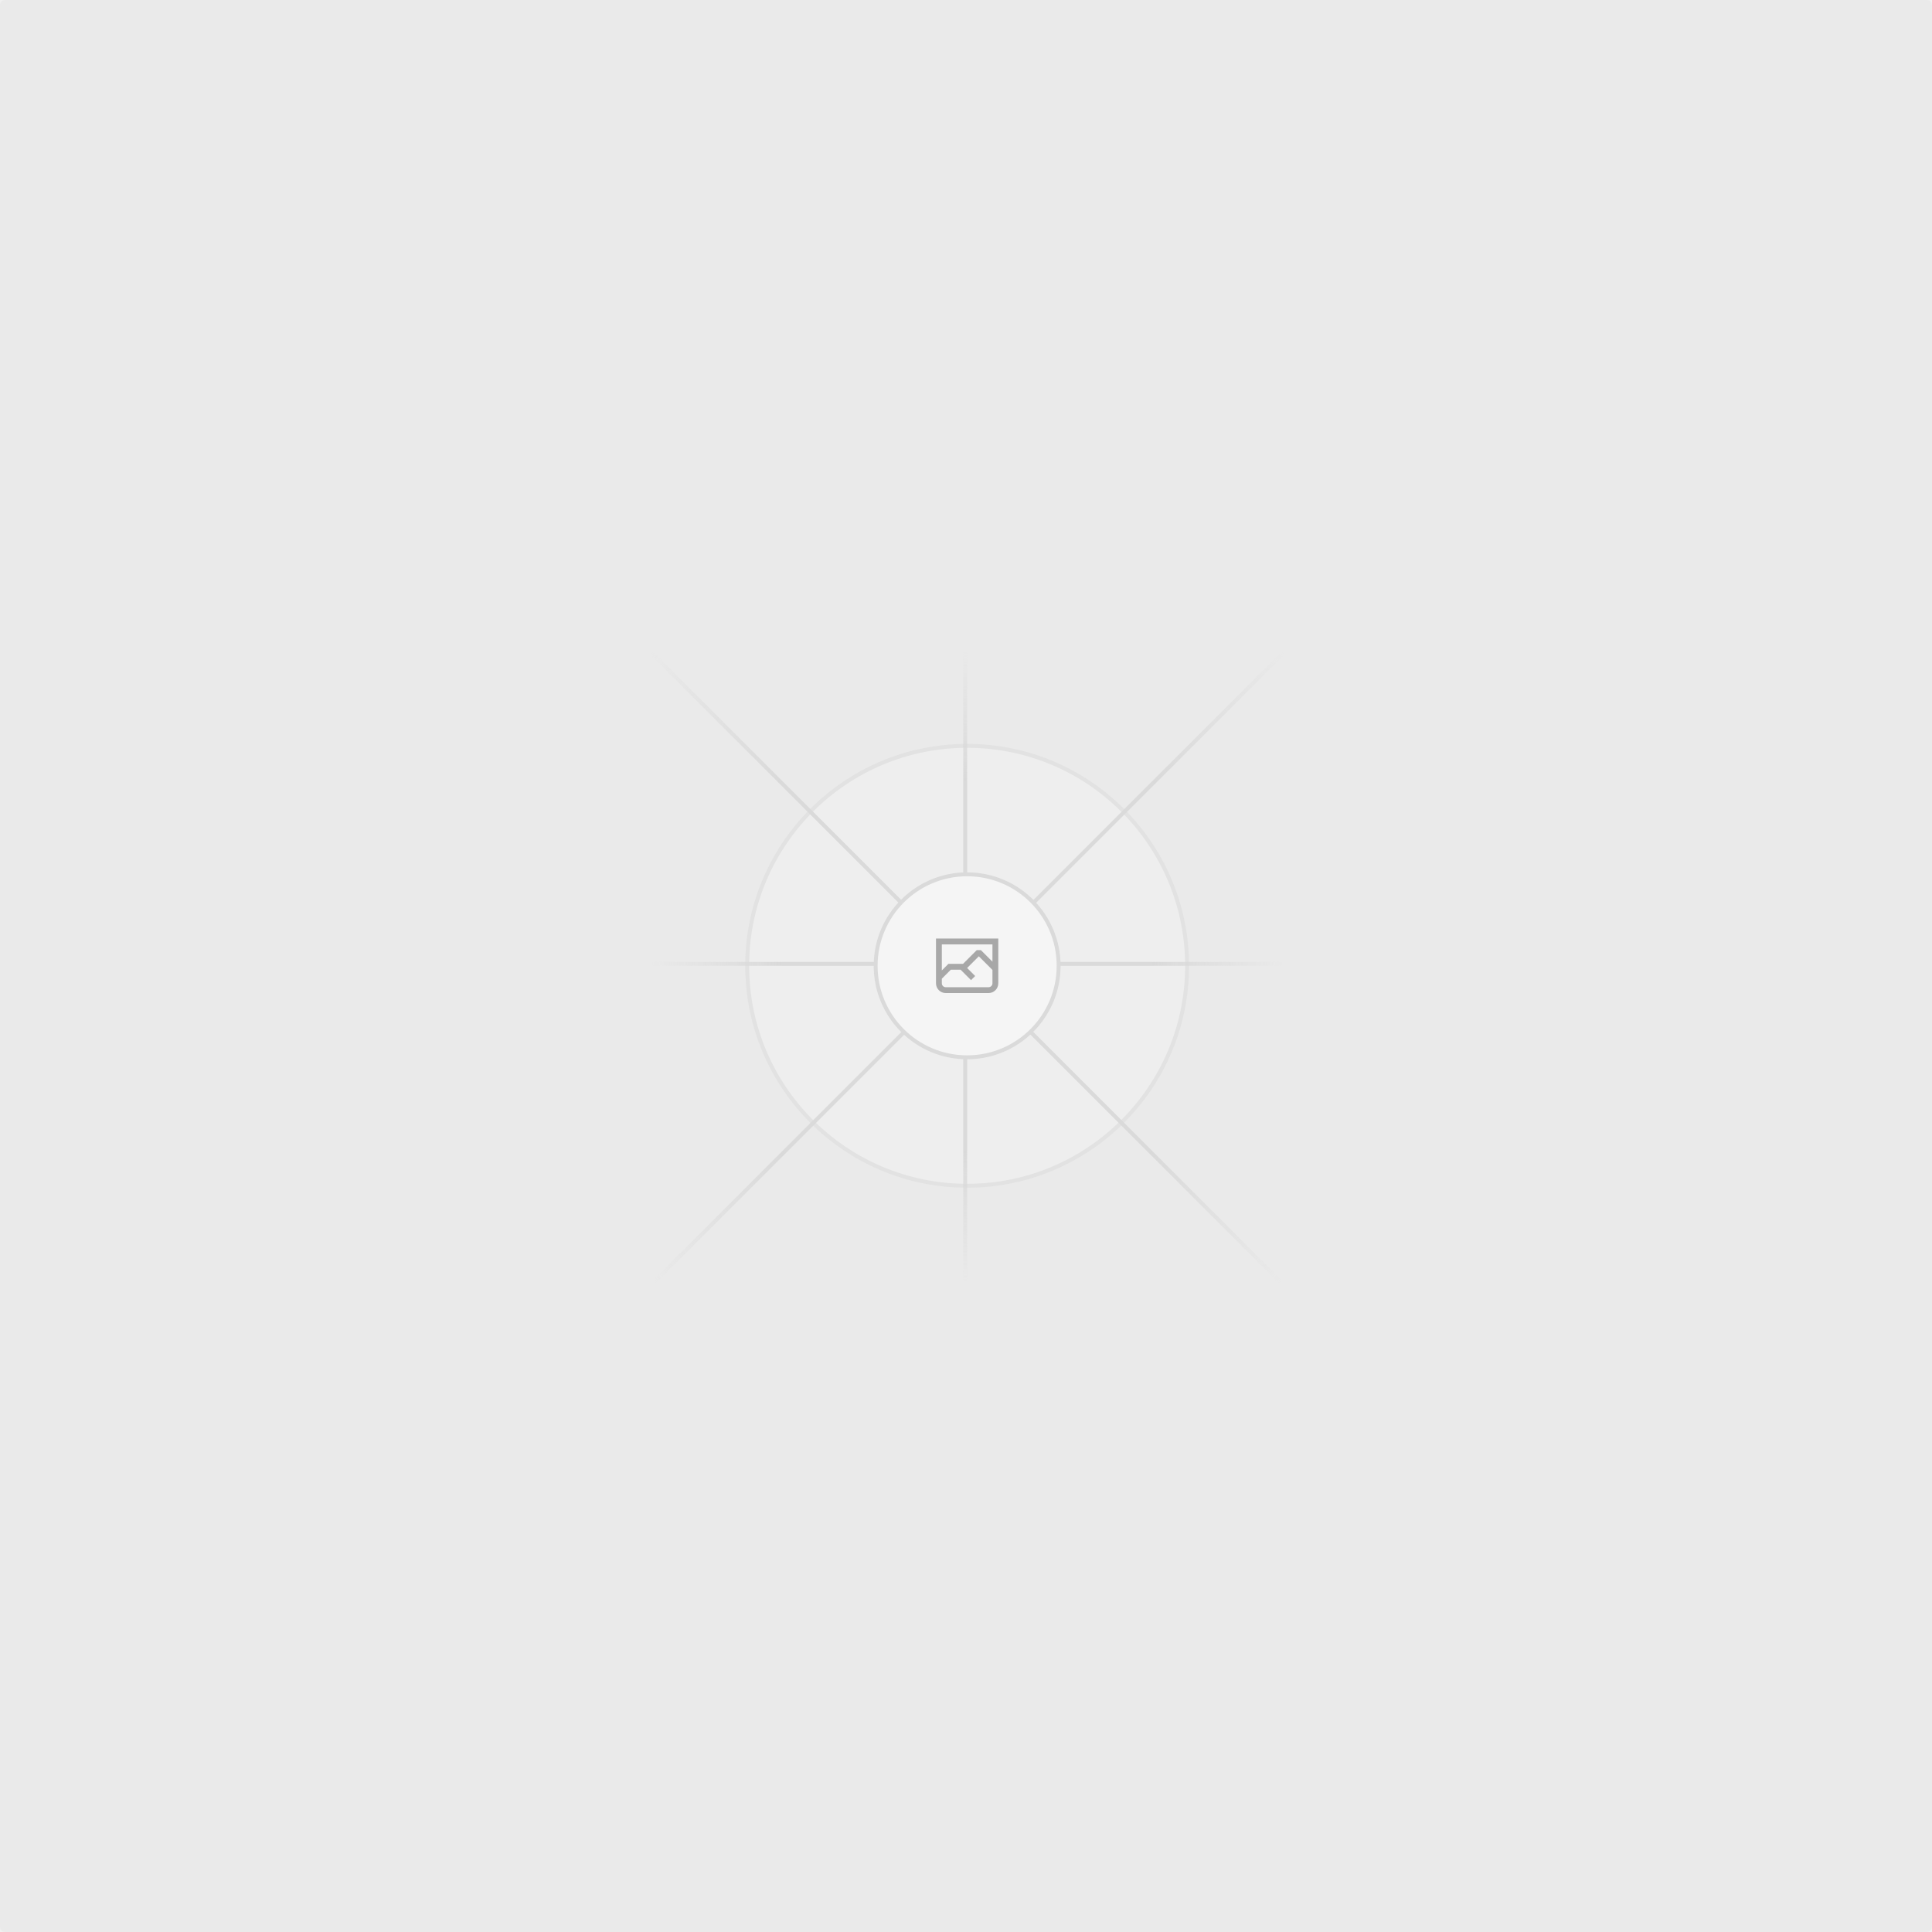
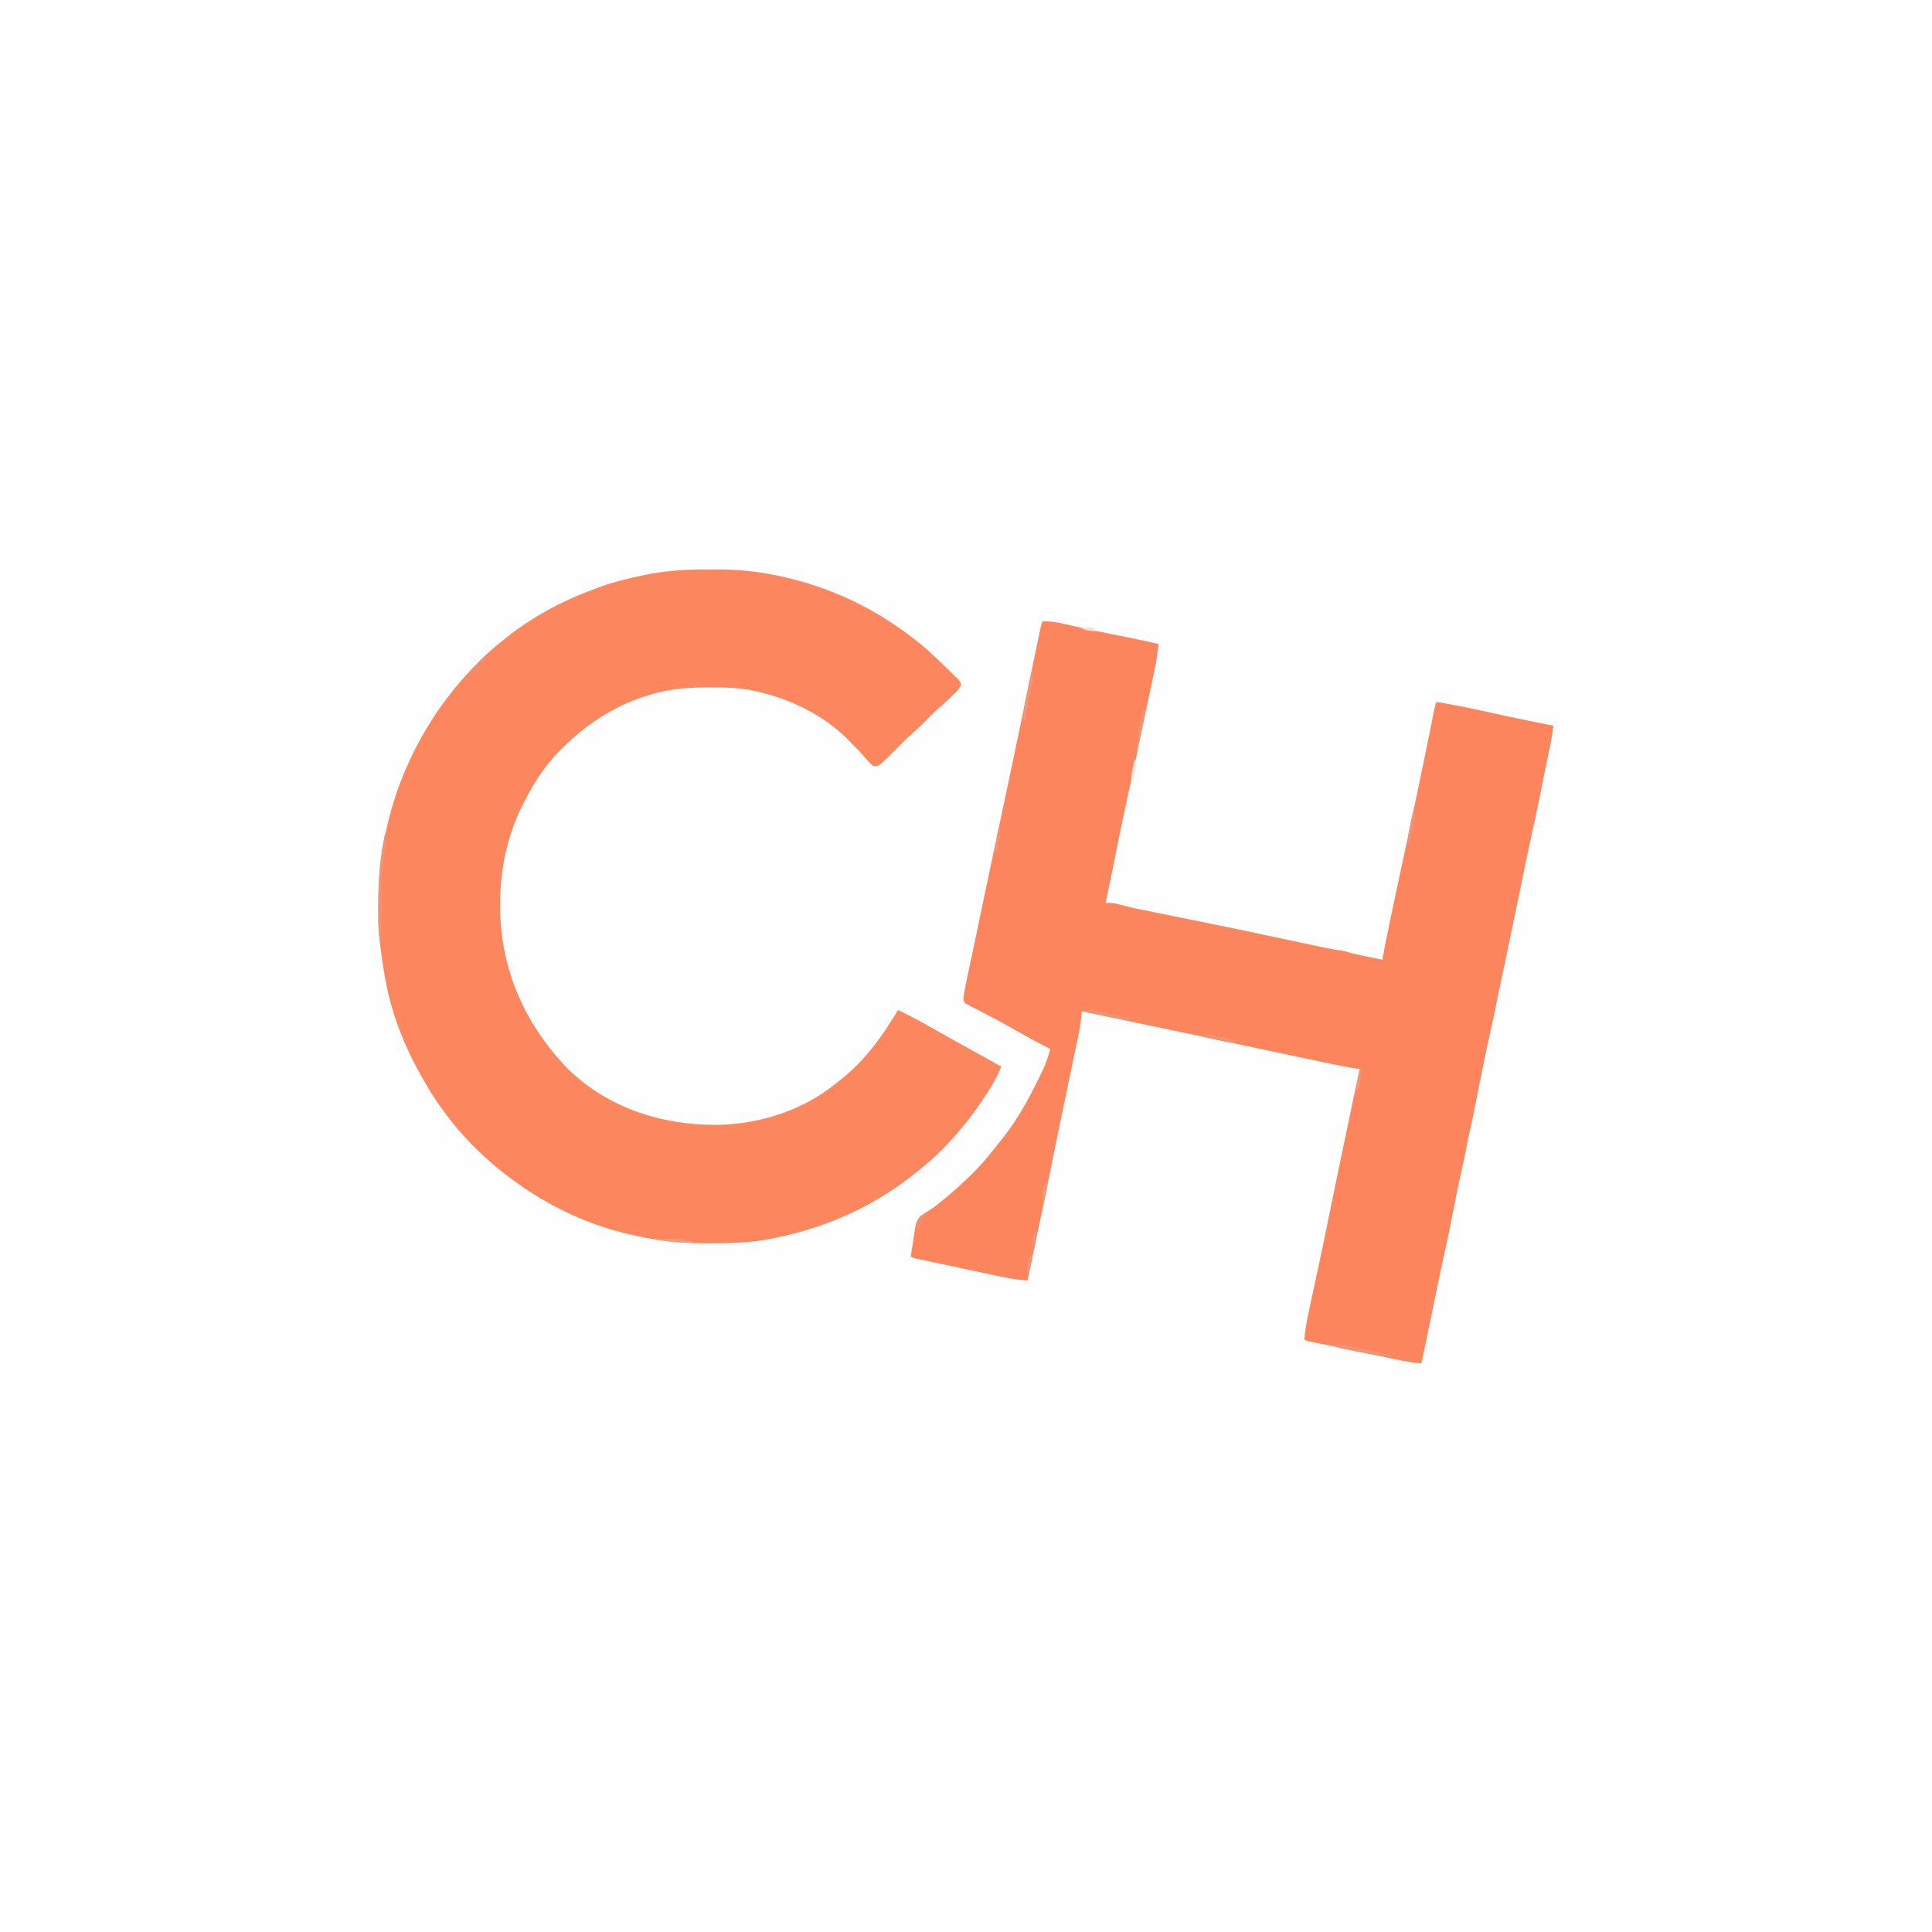
- <svg xmlns="http://www.w3.org/2000/svg" width="1200" height="1200" fill="none">
-   <rect width="1200" height="1200" fill="#EAEAEA" rx="3" />
-   <g opacity=".5">
-     <g opacity=".5">
-       <path fill="#FAFAFA" d="M600.709 736.5c-75.454 0-136.621-61.167-136.621-136.62 0-75.454 61.167-136.621 136.621-136.621 75.453 0 136.62 61.167 136.62 136.621 0 75.453-61.167 136.62-136.62 136.62Z" />
-       <path stroke="#C9C9C9" stroke-width="2.418" d="M600.709 736.5c-75.454 0-136.621-61.167-136.621-136.62 0-75.454 61.167-136.621 136.621-136.621 75.453 0 136.62 61.167 136.62 136.621 0 75.453-61.167 136.62-136.62 136.62Z" />
-     </g>
-     <path stroke="url(#a)" stroke-width="2.418" d="M0-1.209h553.581" transform="scale(1 -1) rotate(45 1163.11 91.165)" />
-     <path stroke="url(#b)" stroke-width="2.418" d="M404.846 598.671h391.726" />
-     <path stroke="url(#c)" stroke-width="2.418" d="M599.5 795.742V404.017" />
-     <path stroke="url(#d)" stroke-width="2.418" d="m795.717 796.597-391.441-391.44" />
-     <path fill="#fff" d="M600.709 656.704c-31.384 0-56.825-25.441-56.825-56.824 0-31.384 25.441-56.825 56.825-56.825 31.383 0 56.824 25.441 56.824 56.825 0 31.383-25.441 56.824-56.824 56.824Z" />
-     <g clip-path="url(#e)">
-       <path fill="#666" fill-rule="evenodd" d="M616.426 586.58h-31.434v16.176l3.553-3.554.531-.531h9.068l.074-.074 8.463-8.463h2.565l7.18 7.181V586.58Zm-15.715 14.654 3.698 3.699 1.283 1.282-2.565 2.565-1.282-1.283-5.2-5.199h-6.066l-5.514 5.514-.073.073v2.876a2.418 2.418 0 0 0 2.418 2.418h26.598a2.418 2.418 0 0 0 2.418-2.418v-8.317l-8.463-8.463-7.181 7.181-.071.072Zm-19.347 5.442v4.085a6.045 6.045 0 0 0 6.046 6.045h26.598a6.044 6.044 0 0 0 6.045-6.045v-7.108l1.356-1.355-1.282-1.283-.074-.073v-17.989h-38.689v23.43l-.146.146.146.147Z" clip-rule="evenodd" />
-     </g>
-     <path stroke="#C9C9C9" stroke-width="2.418" d="M600.709 656.704c-31.384 0-56.825-25.441-56.825-56.824 0-31.384 25.441-56.825 56.825-56.825 31.383 0 56.824 25.441 56.824 56.825 0 31.383-25.441 56.824-56.824 56.824Z" />
-   </g>
-   <defs>
-     <linearGradient id="a" x1="554.061" x2="-.48" y1=".083" y2=".087" gradientUnits="userSpaceOnUse">
-       <stop stop-color="#C9C9C9" stop-opacity="0" />
-       <stop offset=".208" stop-color="#C9C9C9" />
-       <stop offset=".792" stop-color="#C9C9C9" />
-       <stop offset="1" stop-color="#C9C9C9" stop-opacity="0" />
-     </linearGradient>
-     <linearGradient id="b" x1="796.912" x2="404.507" y1="599.963" y2="599.965" gradientUnits="userSpaceOnUse">
-       <stop stop-color="#C9C9C9" stop-opacity="0" />
-       <stop offset=".208" stop-color="#C9C9C9" />
-       <stop offset=".792" stop-color="#C9C9C9" />
-       <stop offset="1" stop-color="#C9C9C9" stop-opacity="0" />
-     </linearGradient>
-     <linearGradient id="c" x1="600.792" x2="600.794" y1="403.677" y2="796.082" gradientUnits="userSpaceOnUse">
-       <stop stop-color="#C9C9C9" stop-opacity="0" />
-       <stop offset=".208" stop-color="#C9C9C9" />
-       <stop offset=".792" stop-color="#C9C9C9" />
-       <stop offset="1" stop-color="#C9C9C9" stop-opacity="0" />
-     </linearGradient>
-     <linearGradient id="d" x1="404.85" x2="796.972" y1="403.903" y2="796.02" gradientUnits="userSpaceOnUse">
-       <stop stop-color="#C9C9C9" stop-opacity="0" />
-       <stop offset=".208" stop-color="#C9C9C9" />
-       <stop offset=".792" stop-color="#C9C9C9" />
-       <stop offset="1" stop-color="#C9C9C9" stop-opacity="0" />
-     </linearGradient>
-     <clipPath id="e">
-       <path fill="#fff" d="M581.364 580.535h38.689v38.689h-38.689z" />
-     </clipPath>
-   </defs>
+ <svg xmlns="http://www.w3.org/2000/svg" version="1.1" width="1536" height="1536">
+   <path d="M0 0 C506.88 0 1013.76 0 1536 0 C1536 506.88 1536 1013.76 1536 1536 C1029.12 1536 522.24 1536 0 1536 C0 1029.12 0 522.24 0 0 Z " fill="#FEFEFE" transform="translate(0,0)" />
+   <path d="M0 0 C5.543 -0.206 10.42 0.539 15.816 1.758 C16.658 1.941 17.5 2.125 18.367 2.314 C20.167 2.708 21.967 3.104 23.767 3.504 C28.492 4.554 33.223 5.58 37.953 6.609 C38.896 6.815 39.84 7.021 40.811 7.233 C50.291 9.296 59.798 11.202 69.321 13.059 C76.92 14.549 84.465 16.215 92 18 C91.44 25.018 90.361 31.787 88.891 38.668 C88.578 40.163 88.578 40.163 88.258 41.688 C87.594 44.856 86.922 48.022 86.25 51.188 C85.815 53.26 85.38 55.332 84.945 57.404 C83.201 65.706 81.441 74.004 79.627 82.292 C79.404 83.312 79.181 84.332 78.951 85.383 C78.531 87.295 78.11 89.206 77.687 91.117 C76.485 96.585 75.423 102.063 74.441 107.574 C73.949 110.28 73.386 112.963 72.773 115.645 C72.55 116.631 72.327 117.618 72.098 118.634 C71.859 119.683 71.621 120.732 71.375 121.812 C65.911 146.147 60.817 170.566 55.99 195.034 C54.612 202.012 53.166 208.972 51.659 215.924 C51.083 218.612 50.531 221.303 50 224 C50.928 223.938 51.856 223.876 52.812 223.812 C55.948 223.818 58.538 224.355 61.535 225.258 C70.125 227.672 78.883 229.304 87.625 231.062 C89.555 231.454 91.486 231.845 93.416 232.238 C97.497 233.066 101.579 233.893 105.661 234.718 C116.276 236.864 126.888 239.025 137.5 241.188 C138.548 241.401 139.596 241.615 140.675 241.834 C153.288 244.406 165.89 247.012 178.472 249.732 C188.579 251.916 198.694 254.064 208.813 256.194 C210.751 256.602 212.689 257.012 214.626 257.422 C217.349 258 220.073 258.573 222.797 259.145 C223.607 259.317 224.417 259.49 225.252 259.668 C228.899 260.429 232.496 261.088 236.2 261.491 C239.735 261.965 242.654 262.811 246 264 C247.938 264.461 249.884 264.89 251.836 265.289 C252.795 265.487 253.755 265.685 254.744 265.889 C255.942 266.132 257.14 266.375 258.375 266.625 C260.449 267.048 262.523 267.472 264.596 267.896 C265.616 268.104 266.636 268.313 267.687 268.527 C268.45 268.683 269.214 268.839 270 269 C270.172 268.078 270.172 268.078 270.347 267.138 C273.651 249.49 277.306 231.929 281.102 214.382 C282.598 207.462 284.085 200.54 285.573 193.618 C286.077 191.269 286.583 188.92 287.088 186.571 C290.195 172.117 293.267 157.655 296.312 143.188 C296.554 142.043 296.795 140.898 297.043 139.719 C301.104 120.424 305.068 101.11 308.968 81.782 C309.166 80.803 309.364 79.824 309.569 78.816 C309.937 76.996 310.303 75.176 310.668 73.356 C310.83 72.557 310.992 71.758 311.159 70.934 C311.298 70.242 311.437 69.55 311.581 68.837 C312 67 312 67 313 64 C315.532 64.456 318.063 64.916 320.594 65.379 C322.843 65.789 325.093 66.193 327.344 66.59 C336.759 68.29 346.077 70.337 355.409 72.443 C372.22 76.208 389.117 79.576 406 83 C405.407 88.121 404.641 93.114 403.582 98.164 C403.444 98.826 403.307 99.487 403.165 100.169 C402.717 102.322 402.265 104.473 401.812 106.625 C401.173 109.691 400.535 112.758 399.898 115.824 C399.738 116.597 399.577 117.369 399.411 118.165 C397.872 125.58 396.404 133.008 394.938 140.438 C392.901 150.712 390.707 160.94 388.397 171.157 C385.701 183.162 383.254 195.218 380.803 207.275 C380.48 208.867 380.156 210.459 379.832 212.051 C379.596 213.212 379.596 213.212 379.355 214.398 C378.188 220.12 376.972 225.83 375.74 231.539 C374.498 237.347 373.315 243.168 372.125 248.987 C369.505 261.794 366.82 274.584 364.059 287.362 C362.489 294.653 361 301.955 359.567 309.274 C358.456 314.88 357.24 320.456 355.98 326.03 C352.5 341.43 349.363 356.886 346.312 372.375 C345.601 375.983 344.888 379.591 344.172 383.199 C343.734 385.41 343.297 387.622 342.863 389.834 C341.587 396.276 340.178 402.674 338.665 409.064 C338.038 411.831 337.504 414.596 337.016 417.391 C335.935 423.548 334.566 429.633 333.201 435.732 C330.595 447.394 328.163 459.072 325.938 470.812 C324.166 480.141 322.291 489.428 320.188 498.688 C317.474 510.633 315.001 522.621 312.562 534.625 C309.741 548.512 306.89 562.39 303.938 576.25 C303.785 576.964 303.633 577.678 303.477 578.413 C302.654 582.276 301.828 586.138 301 590 C294.06 589.346 287.363 588.152 280.547 586.707 C279.46 586.48 278.374 586.253 277.254 586.02 C273.752 585.288 270.251 584.55 266.75 583.812 C264.351 583.31 261.951 582.807 259.552 582.305 C255.99 581.56 252.428 580.814 248.866 580.066 C242.29 578.686 235.712 577.318 229.129 575.973 C228.433 575.83 227.736 575.688 227.019 575.541 C223.946 574.912 220.872 574.286 217.798 573.663 C216.768 573.452 215.737 573.241 214.676 573.023 C213.809 572.847 212.942 572.671 212.048 572.49 C210 572 210 572 208 571 C208.564 563.246 209.962 555.813 211.625 548.227 C211.888 547.006 212.15 545.786 212.421 544.529 C212.984 541.917 213.548 539.305 214.116 536.694 C215.467 530.482 216.8 524.267 218.134 518.051 C218.433 516.659 218.732 515.266 219.032 513.873 C221.658 501.659 224.204 489.431 226.688 477.188 C227.399 473.682 228.112 470.177 228.824 466.672 C229 465.809 229.175 464.945 229.356 464.056 C231.536 453.343 233.767 442.64 236 431.938 C236.207 430.944 236.414 429.951 236.628 428.927 C237.874 422.955 239.122 416.983 240.371 411.012 C241.223 406.932 242.075 402.852 242.927 398.773 C243.754 394.811 244.581 390.85 245.409 386.889 C245.798 385.029 246.187 383.169 246.575 381.308 C247.112 378.738 247.65 376.168 248.188 373.598 C248.342 372.856 248.497 372.114 248.656 371.35 C249.73 366.224 250.854 361.11 252 356 C251.313 355.893 250.627 355.786 249.919 355.675 C241.398 354.304 232.964 352.589 224.523 350.797 C223.018 350.479 221.512 350.162 220.006 349.844 C215.968 348.993 211.931 348.138 207.893 347.283 C203.64 346.383 199.386 345.485 195.132 344.587 C171.802 339.661 148.477 334.71 125.153 329.755 C102.613 324.966 80.061 320.24 57.499 315.56 C48.662 313.725 39.831 311.864 31 310 C30.953 310.668 30.906 311.336 30.858 312.024 C30.323 318.785 29.268 325.257 27.812 331.875 C27.355 334.012 26.898 336.148 26.441 338.285 C26.203 339.391 25.965 340.498 25.719 341.637 C24.532 347.189 23.394 352.751 22.25 358.312 C20.495 366.82 18.724 375.324 16.934 383.824 C12.762 403.639 8.684 423.468 4.738 443.328 C2.312 455.535 -0.177 467.722 -2.82 479.884 C-4.905 489.492 -6.898 499.119 -8.875 508.75 C-9.033 509.518 -9.19 510.285 -9.353 511.076 C-10.237 515.384 -11.119 519.692 -12 524 C-22.052 523.509 -31.7 521.333 -41.504 519.219 C-43.277 518.841 -45.05 518.464 -46.823 518.087 C-50.516 517.301 -54.208 516.51 -57.9 515.716 C-62.636 514.698 -67.375 513.687 -72.114 512.68 C-75.764 511.903 -79.414 511.124 -83.064 510.343 C-84.812 509.969 -86.561 509.596 -88.309 509.223 C-90.741 508.705 -93.173 508.182 -95.604 507.658 C-96.327 507.504 -97.051 507.351 -97.796 507.192 C-102.771 506.115 -102.771 506.115 -105 505 C-104.593 502.271 -104.149 499.553 -103.668 496.836 C-103.318 494.826 -102.974 492.814 -102.69 490.794 C-100.748 477.015 -100.748 477.015 -96.855 472.527 C-94.25 470.688 -94.25 470.688 -91.324 468.969 C-87.245 466.553 -83.713 463.699 -80.062 460.688 C-79.033 459.846 -79.033 459.846 -77.982 458.987 C-71.773 453.881 -65.807 448.561 -60 443 C-59.473 442.5 -58.946 442.001 -58.403 441.486 C-50.577 434.029 -43.713 426.185 -37.201 417.563 C-35.529 415.386 -33.76 413.294 -32 411.188 C-19.131 395.049 -9.316 376.305 -0.438 357.75 C-0.127 357.108 0.183 356.466 0.503 355.805 C2.882 350.692 4.483 345.424 6 340 C4.343 339.143 4.343 339.143 2.652 338.27 C-7.396 333.044 -17.292 327.602 -27.125 321.982 C-35.189 317.399 -43.377 313.083 -51.64 308.87 C-52.546 308.405 -53.453 307.94 -54.387 307.461 C-55.183 307.057 -55.979 306.652 -56.8 306.236 C-57.526 305.828 -58.252 305.42 -59 305 C-59.776 304.64 -60.552 304.28 -61.351 303.909 C-63 302 -63 302 -63.094 300.153 C-62.854 297.733 -62.461 295.388 -62 293 C-61.858 292.221 -61.715 291.442 -61.569 290.639 C-61.087 288.13 -60.564 285.632 -60.031 283.133 C-59.832 282.182 -59.633 281.231 -59.428 280.252 C-58.789 277.209 -58.145 274.167 -57.5 271.125 C-57.099 269.218 -56.698 267.31 -56.297 265.402 C-55.408 261.173 -54.517 256.944 -53.624 252.715 C-52.413 246.969 -51.209 241.221 -50.009 235.473 C-46.032 216.428 -42.032 197.389 -37.984 178.359 C-37.773 177.365 -37.562 176.371 -37.344 175.347 C-36.478 171.278 -35.613 167.208 -34.747 163.139 C-27.982 131.338 -21.231 99.535 -14.688 67.688 C-14.43 66.434 -14.172 65.18 -13.907 63.888 C-12.933 59.15 -11.961 54.413 -10.988 49.675 C-8.936 39.676 -6.867 29.681 -4.774 19.691 C-4.431 18.051 -4.088 16.411 -3.747 14.77 C-3.298 12.611 -2.845 10.452 -2.391 8.293 C-2.02 6.522 -2.02 6.522 -1.642 4.716 C-1 2 -1 2 0 0 Z " fill="#FC855E" transform="translate(829,494)" />
+   <path d="M0 0 C2.913 0.011 5.825 0 8.739 -0.013 C24.417 -0.026 39.414 1.395 54.787 4.573 C55.854 4.792 56.92 5.011 58.019 5.236 C97.961 13.607 134.342 30.992 166.35 56.261 C167.364 57.05 168.379 57.839 169.424 58.651 C176.707 64.554 183.429 71.057 190.114 77.62 C191.186 78.67 192.261 79.716 193.339 80.758 C194.864 82.234 196.37 83.727 197.873 85.226 C198.759 86.098 199.645 86.971 200.558 87.87 C202.35 90.261 202.35 90.261 202.282 92.402 C200.733 95.491 198.25 97.709 195.787 100.073 C195.239 100.61 194.691 101.147 194.127 101.7 C190.705 105.03 187.179 108.197 183.541 111.288 C179.971 114.502 176.625 117.944 173.268 121.38 C170.423 124.271 167.518 127.019 164.444 129.667 C160.202 133.333 156.274 137.26 152.35 141.261 C148.345 145.344 144.309 149.387 140.1 153.261 C139.476 153.838 138.852 154.416 138.209 155.011 C136.35 156.261 136.35 156.261 132.35 156.261 C130.371 154.411 128.659 152.622 126.912 150.573 C125.977 149.506 125.041 148.439 124.104 147.374 C123.645 146.849 123.187 146.323 122.714 145.782 C120.683 143.517 118.515 141.397 116.35 139.261 C115.713 138.578 115.076 137.894 114.42 137.19 C95.295 116.99 68.228 103.495 41.35 97.261 C40.252 97.002 39.154 96.743 38.023 96.476 C26.639 94.051 15.525 93.705 3.912 93.761 C2.462 93.763 2.462 93.763 0.982 93.765 C-14.395 93.821 -28.829 94.831 -43.65 99.261 C-44.437 99.491 -45.224 99.721 -46.035 99.958 C-70.559 107.344 -92.106 120.681 -110.65 138.261 C-111.596 139.142 -112.542 140.024 -113.517 140.933 C-126.735 153.5 -136.385 168.081 -144.65 184.261 C-144.984 184.909 -145.318 185.557 -145.661 186.225 C-158.286 211.055 -164.107 238.372 -164.025 266.136 C-164.025 266.842 -164.024 267.548 -164.023 268.275 C-163.85 317.839 -144.376 361.657 -110.213 397.011 C-78.297 428.151 -35.527 441.906 8.394 441.555 C42.259 441.082 77.076 430.011 103.35 408.261 C104.232 407.579 105.113 406.897 106.022 406.194 C123.16 392.746 135.923 376.638 147.35 358.261 C147.902 357.383 148.453 356.505 149.022 355.601 C150.137 353.824 151.245 352.043 152.35 350.261 C162.002 354.902 171.371 359.906 180.642 365.267 C188.429 369.76 196.285 374.118 204.162 378.448 C206.631 379.806 209.1 381.164 211.569 382.522 C212.157 382.846 212.745 383.17 213.351 383.503 C220.378 387.373 227.371 391.304 234.35 395.261 C230.705 404.808 225.163 413.382 219.475 421.823 C218.856 422.744 218.238 423.665 217.6 424.615 C213.451 430.745 209.179 436.645 204.35 442.261 C203.44 443.352 202.531 444.445 201.623 445.538 C191.799 457.282 181.414 467.798 169.35 477.261 C168.258 478.142 167.167 479.025 166.076 479.909 C133.838 505.891 95.911 523.094 55.35 531.261 C54.443 531.457 53.535 531.653 52.6 531.855 C36.32 535.278 20.172 535.656 3.6 535.698 C2.058 535.708 2.058 535.708 0.485 535.717 C-19.754 535.795 -39.427 533.657 -59.15 529.073 C-59.796 528.925 -60.442 528.777 -61.108 528.624 C-97.986 520.103 -130.929 503.48 -160.65 480.261 C-161.671 479.468 -162.692 478.675 -163.744 477.858 C-179.931 464.717 -195.521 449.23 -207.65 432.261 C-208.475 431.163 -209.302 430.066 -210.131 428.972 C-217.156 419.574 -223.017 409.54 -228.65 399.261 C-229.195 398.268 -229.195 398.268 -229.751 397.255 C-240.003 378.312 -248.413 357.282 -253.15 336.261 C-253.357 335.347 -253.565 334.434 -253.778 333.492 C-256.451 321.209 -258.107 308.73 -259.65 296.261 C-259.738 295.573 -259.825 294.884 -259.915 294.175 C-260.543 288.963 -260.822 283.829 -260.853 278.581 C-260.86 277.779 -260.867 276.977 -260.875 276.151 C-260.892 273.562 -260.898 270.974 -260.9 268.386 C-260.901 267.497 -260.901 266.608 -260.902 265.693 C-260.815 193.052 -232.761 125.418 -181.588 73.948 C-175.224 67.622 -168.788 61.708 -161.65 56.261 C-160.698 55.491 -159.745 54.722 -158.763 53.929 C-136.827 36.451 -111.977 23.689 -85.65 14.261 C-84.465 13.83 -84.465 13.83 -83.256 13.391 C-73.058 9.74 -62.679 7.249 -52.088 5.011 C-50.929 4.764 -49.771 4.518 -48.577 4.264 C-32.386 0.991 -16.494 -0.072 0 0 Z " fill="#FC865E" transform="translate(561.6501,452.7393)" />
+   <path d="M0 0 C0.33 0 0.66 0 1 0 C1.027 1.771 1.046 3.542 1.062 5.312 C1.074 6.299 1.086 7.285 1.098 8.301 C1 11 1 11 0 14 C-2.745 28.837 -2.443 43.97 -2.625 59 C-2.663 61.625 -2.702 64.25 -2.742 66.875 C-2.837 73.25 -2.923 79.625 -3 86 C-3.33 86 -3.66 86 -4 86 C-4.729 80.077 -5.168 74.285 -5.203 68.32 C-5.21 67.518 -5.217 66.715 -5.224 65.888 C-5.241 63.3 -5.247 60.713 -5.25 58.125 C-5.252 57.241 -5.253 56.356 -5.255 55.445 C-5.257 36.711 -3.926 18.36 0 0 Z " fill="#ED9476" transform="translate(306,663)" />
+   <path d="M0 0 C6.508 -0.325 11.84 0.56 18.117 2.27 C20.662 2.914 23.083 3.34 25.688 3.625 C29 4 29 4 30 5 C31.328 5.206 32.663 5.366 34 5.5 C37.889 5.889 37.889 5.889 39 7 C40.347 7.231 41.704 7.412 43.062 7.562 C44.362 7.707 45.661 7.851 47 8 C47 8.66 47 9.32 47 10 C41.116 9.404 35.368 8.599 29.57 7.441 C28.813 7.292 28.056 7.143 27.276 6.989 C25.695 6.676 24.113 6.361 22.532 6.044 C20.111 5.56 17.689 5.087 15.266 4.615 C13.721 4.308 12.177 4 10.633 3.691 C9.911 3.552 9.189 3.412 8.445 3.268 C5.072 2.581 2.905 1.937 0 0 Z " fill="#EE9375" transform="translate(1059,1069)" />
+   <path d="M0 0 C0.33 0 0.66 0 1 0 C1.027 1.646 1.046 3.292 1.062 4.938 C1.074 5.854 1.086 6.771 1.098 7.715 C1 10 1 10 0 11 C-0.206 12.328 -0.366 13.663 -0.5 15 C-0.889 18.889 -0.889 18.889 -2 20 C-2.207 21.495 -2.367 22.997 -2.5 24.5 C-2.889 28.889 -2.889 28.889 -4 30 C-4.28 32.059 -4.447 34.117 -4.621 36.188 C-4.746 36.786 -4.871 37.384 -5 38 C-5.99 38.495 -5.99 38.495 -7 39 C-6.427 30.465 -4.724 22.226 -2.938 13.875 C-2.653 12.524 -2.368 11.172 -2.084 9.82 C-1.394 6.546 -0.699 3.272 0 0 Z " fill="#ED9678" transform="translate(820,534)" />
+   <path d="M0 0 C1.479 -0.027 2.958 -0.046 4.438 -0.062 C5.261 -0.074 6.085 -0.086 6.934 -0.098 C9 0 9 0 10 1 C11.495 1.207 12.997 1.367 14.5 1.5 C18.889 1.889 18.889 1.889 20 3 C21.328 3.206 22.663 3.366 24 3.5 C27.889 3.889 27.889 3.889 29 5 C30.347 5.231 31.704 5.412 33.062 5.562 C34.362 5.707 35.661 5.851 37 6 C37 6.66 37 7.32 37 8 C28.989 7.311 21.282 5.667 13.438 3.938 C12.13 3.653 10.822 3.368 9.514 3.084 C6.342 2.393 3.17 1.699 0 1 C0 0.67 0 0.34 0 0 Z " fill="#ED9475" transform="translate(861,803)" />
+   <path d="M0 0 C1.646 -0.027 3.292 -0.046 4.938 -0.062 C5.854 -0.074 6.771 -0.086 7.715 -0.098 C10 0 10 0 11 1 C12.351 1.16 13.706 1.277 15.062 1.375 C19.798 1.838 23.621 3.169 28 5 C24.47 6.205 21.97 5.791 18.359 5.004 C17.289 4.775 16.22 4.546 15.117 4.311 C14.006 4.064 12.895 3.817 11.75 3.562 C10.06 3.198 10.06 3.198 8.336 2.826 C5.555 2.225 2.777 1.616 0 1 C0 0.67 0 0.34 0 0 Z " fill="#ED9476" transform="translate(955,823)" />
+   <path d="M0 0 C0.33 0.99 0.66 1.98 1 3 C-0.908 4.989 -2.825 6.966 -4.75 8.938 C-5.558 9.783 -5.558 9.783 -6.383 10.646 C-6.911 11.185 -7.44 11.723 -7.984 12.277 C-8.707 13.024 -8.707 13.024 -9.444 13.785 C-11.257 15.201 -12.756 15.591 -15 16 C-10.302 10.339 -5.253 5.148 0 0 Z " fill="#EF8F6F" transform="translate(386,521)" />
+   <path d="M0 0 C0.33 0 0.66 0 1 0 C1.027 1.646 1.046 3.292 1.062 4.938 C1.074 5.854 1.086 6.771 1.098 7.715 C1 10 1 10 0 11 C-0.165 12.155 -0.33 13.31 -0.5 14.5 C-1 18 -1 18 -2 19 C-2.232 20.515 -2.412 22.038 -2.562 23.562 C-2.646 24.389 -2.73 25.215 -2.816 26.066 C-2.877 26.704 -2.938 27.343 -3 28 C-3.66 28 -4.32 28 -5 28 C-4.383 18.433 -2.18 9.308 0 0 Z " fill="#EE9374" transform="translate(1124,643)" />
+   <path d="M0 0 C3.146 -0.029 6.292 -0.047 9.438 -0.062 C10.335 -0.071 11.233 -0.079 12.158 -0.088 C13.012 -0.091 13.866 -0.094 14.746 -0.098 C15.932 -0.106 15.932 -0.106 17.142 -0.114 C19 0 19 0 20 1 C22.328 1.368 24.662 1.702 27 2 C27 2.33 27 2.66 27 3 C20.716 3.101 14.672 2.759 8.438 2 C7.62 1.905 6.802 1.809 5.959 1.711 C3.972 1.479 1.986 1.24 0 1 C0 0.67 0 0.34 0 0 Z " fill="#F09C7F" transform="translate(523,985)" />
+   <path d="M0 0 C1.423 2.846 0.645 4.568 0.004 7.664 C-0.339 9.346 -0.339 9.346 -0.689 11.062 C-0.936 12.238 -1.183 13.414 -1.438 14.625 C-1.68 15.808 -1.923 16.992 -2.174 18.211 C-2.777 21.142 -3.386 24.071 -4 27 C-4.33 27 -4.66 27 -5 27 C-5.055 25.438 -5.093 23.875 -5.125 22.312 C-5.148 21.442 -5.171 20.572 -5.195 19.676 C-4.981 16.733 -4.135 14.709 -3 12 C-2.601 10.092 -2.247 8.174 -1.938 6.25 C-1.105 1.105 -1.105 1.105 0 0 Z " fill="#EC9476" transform="translate(910,562)" />
+   <path d="M0 0 C0.33 0 0.66 0 1 0 C1.027 1.646 1.046 3.292 1.062 4.938 C1.074 5.854 1.086 6.771 1.098 7.715 C1 10 1 10 0 11 C-0.231 12.347 -0.412 13.704 -0.562 15.062 C-0.707 16.362 -0.851 17.661 -1 19 C-1.66 19 -2.32 19 -3 19 C-2.484 12.501 -1.533 6.338 0 0 Z " fill="#EE9475" transform="translate(794,658)" />
+   <path d="M0 0 C1.32 0 2.64 0 4 0 C3.913 2.439 3.806 4.875 3.688 7.312 C3.665 8.003 3.642 8.693 3.619 9.404 C3.345 14.557 3.345 14.557 1.457 16.98 C0.976 17.317 0.495 17.653 0 18 C0.631 12.219 1.652 6.656 3 1 C2.01 0.67 1.02 0.34 0 0 Z " fill="#EE9779" transform="translate(1078,849)" />
+   <path d="M0 0 C0.33 0 0.66 0 1 0 C1.027 1.479 1.046 2.958 1.062 4.438 C1.074 5.261 1.086 6.085 1.098 6.934 C1 9 1 9 0 10 C-0.217 11.732 -0.217 11.732 -0.438 13.5 C-0.623 14.655 -0.809 15.81 -1 17 C-1.66 17.33 -2.32 17.66 -3 18 C-2.517 11.795 -1.667 6.001 0 0 Z " fill="#FEE7DA" transform="translate(902,604)" />
+   <path d="M0 0 C-1.152 2.468 -2.048 4.048 -4 6 C-4.648 8.571 -4.648 8.571 -5 11 C-5.66 11 -6.32 11 -7 11 C-6.51 3.526 -6.51 3.526 -4.062 1 C-2 0 -2 0 0 0 Z " fill="#EF8F6F" transform="translate(736,966)" />
+   <path d="M0 0 C1.592 3.184 0.287 6.281 -0.438 9.625 C-0.585 10.331 -0.733 11.038 -0.885 11.766 C-1.25 13.512 -1.624 15.256 -2 17 C-2.33 17 -2.66 17 -3 17 C-3.554 5.478 -3.554 5.478 0 0 Z " fill="#EE987A" transform="translate(832,939)" />
+   <path d="M0 0 C1.538 3.075 0.366 5.347 -0.438 8.625 C-0.725 9.814 -1.012 11.002 -1.309 12.227 C-1.537 13.142 -1.765 14.057 -2 15 C-2.33 15 -2.66 15 -3 15 C-3.351 9.158 -3.167 5.147 0 0 Z " fill="#ED9578" transform="translate(820,997)" />
+   <path d="M0 0 C0.33 0 0.66 0 1 0 C0.036 10.558 0.036 10.558 -1 15 C-1.33 15 -1.66 15 -2 15 C-2.054 13.25 -2.093 11.5 -2.125 9.75 C-2.16 8.288 -2.16 8.288 -2.195 6.797 C-1.999 3.98 -1.446 2.391 0 0 Z " fill="#ED9374" transform="translate(823,979)" />
+   <path d="M0 0 C1.603 -0.081 3.208 -0.139 4.812 -0.188 C6.152 -0.24 6.152 -0.24 7.52 -0.293 C10.416 0.049 11.226 0.754 13 3 C11.582 2.885 10.166 2.757 8.75 2.625 C7.961 2.555 7.172 2.486 6.359 2.414 C3.914 1.985 2.152 1.214 0 0 Z " fill="#FCDFD1" transform="translate(859,499)" />
</svg>
